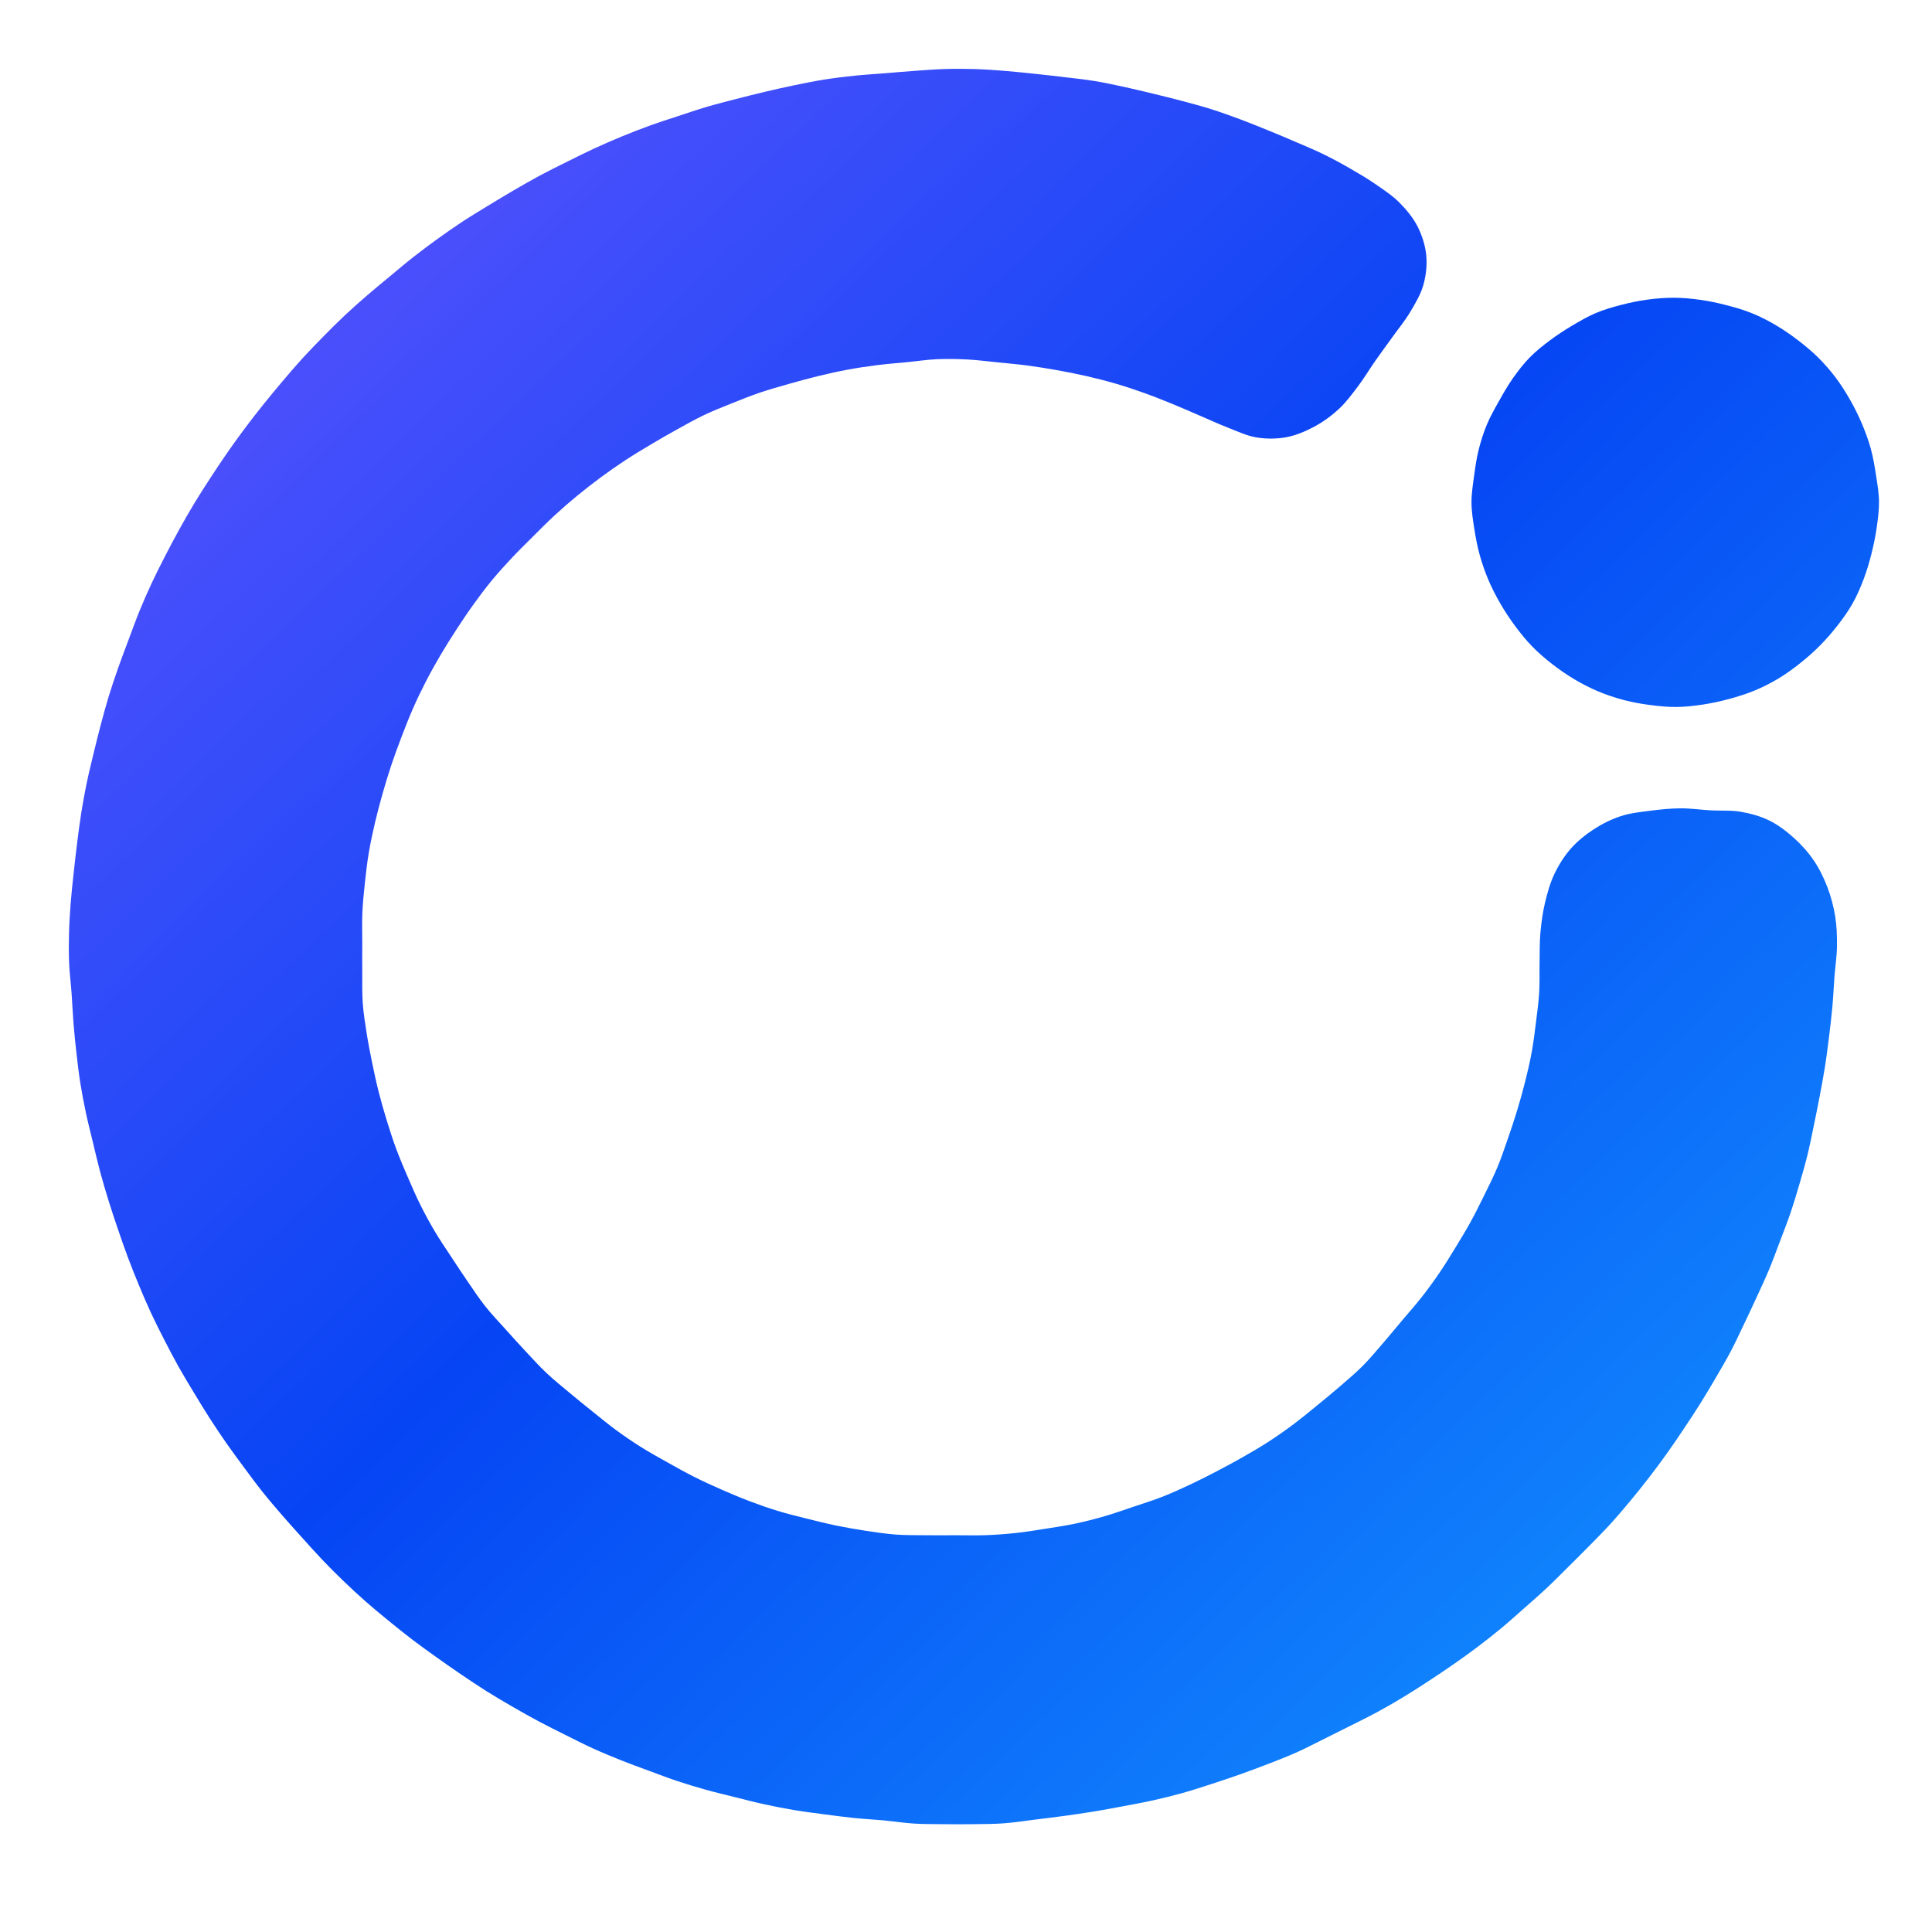
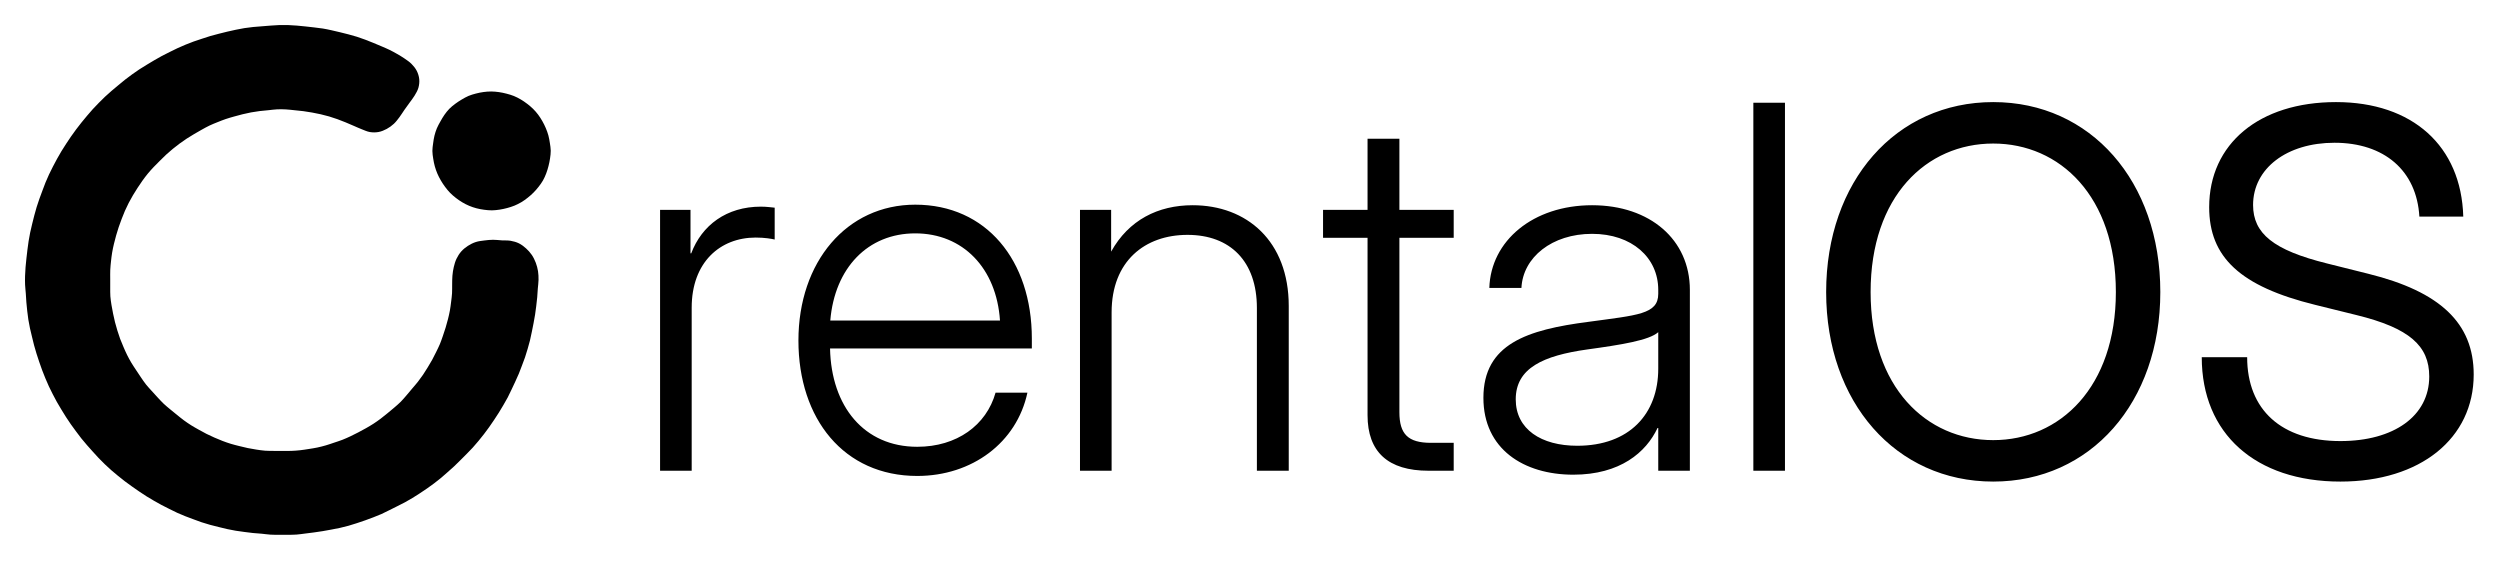
- <svg xmlns="http://www.w3.org/2000/svg" width="448" height="448" viewBox="99 129 448 448" role="img" aria-label="rentalOS" shape-rendering="geometricPrecision" text-rendering="geometricPrecision">
-   <defs>
-     <linearGradient id="rentalos-icon-gradient" x1="0%" y1="0%" x2="100%" y2="100%">
-       <stop offset="0%" stop-color="#6854FF" />
-       <stop offset="48%" stop-color="#0645F4" />
-       <stop offset="100%" stop-color="#149CFF" />
-     </linearGradient>
-   </defs>
-   <g id="rentalos-icon" fill="url(#rentalos-icon-gradient)" fill-rule="evenodd" shape-rendering="geometricPrecision">
+ <svg xmlns="http://www.w3.org/2000/svg" width="1996" height="448" viewBox="95 125 1996 448" role="img" aria-label="rentalOS" shape-rendering="geometricPrecision" text-rendering="geometricPrecision">
+   <g id="rentalos-icon" fill="#000000" fill-rule="evenodd" shape-rendering="geometricPrecision">
    <path d="M 311.000 145.438 C 308.677 145.603 306.357 145.811 304.036 145.999 C 301.714 146.186 299.388 146.320 297.072 146.562 C 294.756 146.804 292.438 147.085 290.138 147.450 C 287.838 147.815 285.552 148.281 283.270 148.751 C 280.988 149.221 278.715 149.737 276.447 150.272 C 274.179 150.807 271.919 151.378 269.663 151.961 C 267.407 152.544 265.145 153.110 262.911 153.769 C 260.677 154.428 258.471 155.186 256.258 155.915 C 254.045 156.644 251.822 157.350 249.632 158.143 C 247.442 158.936 245.270 159.785 243.117 160.673 C 240.963 161.561 238.825 162.493 236.710 163.470 C 234.596 164.448 232.514 165.498 230.428 166.537 C 228.342 167.575 226.247 168.600 224.194 169.700 C 222.141 170.801 220.123 171.969 218.110 173.141 C 216.097 174.314 214.102 175.520 212.113 176.735 C 210.125 177.950 208.127 179.151 206.180 180.431 C 204.234 181.711 202.324 183.050 200.435 184.413 C 198.546 185.776 196.676 187.170 194.844 188.609 C 193.012 190.048 191.237 191.560 189.444 193.048 C 187.650 194.535 185.844 196.010 184.083 197.535 C 182.322 199.060 180.573 200.602 178.877 202.198 C 177.180 203.794 175.536 205.449 173.902 207.110 C 172.268 208.771 170.641 210.441 169.072 212.163 C 167.503 213.885 165.994 215.663 164.488 217.441 C 162.983 219.219 161.493 221.012 160.037 222.831 C 158.581 224.650 157.149 226.490 155.754 228.356 C 154.359 230.222 152.996 232.113 151.667 234.026 C 150.338 235.940 149.053 237.885 147.781 239.837 C 146.510 241.790 145.243 243.747 144.039 245.741 C 142.834 247.735 141.681 249.763 140.553 251.801 C 139.425 253.840 138.335 255.900 137.271 257.972 C 136.206 260.045 135.151 262.125 134.166 264.236 C 133.181 266.347 132.245 268.483 131.363 270.639 C 130.482 272.795 129.697 274.991 128.878 277.173 C 128.060 279.355 127.225 281.531 126.453 283.729 C 125.681 285.927 124.928 288.135 124.245 290.362 C 123.563 292.589 122.955 294.840 122.358 297.092 C 121.760 299.344 121.205 301.608 120.659 303.873 C 120.113 306.139 119.554 308.402 119.083 310.684 C 118.612 312.965 118.198 315.261 117.832 317.561 C 117.465 319.862 117.178 322.175 116.886 324.487 C 116.595 326.798 116.331 329.114 116.082 331.430 C 115.833 333.747 115.571 336.064 115.392 338.386 C 115.213 340.707 115.068 343.033 115.007 345.361 C 114.947 347.689 114.930 350.026 115.028 352.352 C 115.127 354.677 115.430 356.992 115.600 359.314 C 115.769 361.637 115.856 363.967 116.045 366.288 C 116.234 368.609 116.468 370.927 116.732 373.242 C 116.996 375.556 117.265 377.874 117.630 380.174 C 117.995 382.474 118.435 384.765 118.919 387.043 C 119.403 389.322 119.986 391.580 120.532 393.845 C 121.079 396.110 121.596 398.383 122.200 400.634 C 122.803 402.884 123.463 405.120 124.152 407.346 C 124.840 409.572 125.580 411.783 126.332 413.988 C 127.084 416.193 127.846 418.396 128.664 420.578 C 129.481 422.759 130.343 424.926 131.238 427.077 C 132.133 429.228 133.050 431.372 134.033 433.484 C 135.015 435.596 136.068 437.677 137.131 439.750 C 138.194 441.824 139.270 443.892 140.409 445.924 C 141.549 447.956 142.762 449.947 143.968 451.941 C 145.173 453.936 146.380 455.930 147.640 457.889 C 148.901 459.848 150.198 461.787 151.531 463.697 C 152.865 465.607 154.255 467.479 155.643 469.350 C 157.031 471.222 158.409 473.104 159.861 474.925 C 161.312 476.747 162.830 478.516 164.354 480.278 C 165.878 482.041 167.442 483.769 169.002 485.500 C 170.563 487.230 172.108 488.975 173.716 490.661 C 175.324 492.347 176.971 493.998 178.650 495.614 C 180.328 497.230 182.037 498.815 183.785 500.355 C 185.534 501.894 187.334 503.377 189.138 504.851 C 190.942 506.326 192.758 507.789 194.611 509.200 C 196.464 510.612 198.361 511.968 200.258 513.321 C 202.155 514.674 204.066 516.009 205.994 517.317 C 207.922 518.624 209.856 519.929 211.828 521.168 C 213.801 522.407 215.812 523.587 217.829 524.752 C 219.846 525.918 221.876 527.066 223.931 528.162 C 225.987 529.259 228.078 530.291 230.163 531.331 C 232.248 532.371 234.323 533.437 236.442 534.403 C 238.561 535.369 240.716 536.263 242.879 537.128 C 245.042 537.992 247.236 538.782 249.421 539.591 C 251.607 540.399 253.782 541.242 255.991 541.979 C 258.201 542.716 260.435 543.387 262.678 544.013 C 264.922 544.640 267.192 545.175 269.453 545.738 C 271.714 546.301 273.970 546.893 276.246 547.389 C 278.521 547.886 280.810 548.333 283.108 548.718 C 285.405 549.104 287.719 549.396 290.029 549.702 C 292.339 550.008 294.650 550.318 296.967 550.555 C 299.285 550.791 301.614 550.906 303.933 551.122 C 306.253 551.339 308.561 551.708 310.885 551.855 C 313.208 552.001 315.543 551.975 317.872 551.999 C 320.202 552.023 322.534 552.033 324.863 551.999 C 327.193 551.965 329.528 551.967 331.849 551.795 C 334.170 551.623 336.477 551.251 338.790 550.967 C 341.103 550.682 343.417 550.405 345.725 550.088 C 348.033 549.771 350.340 549.441 352.638 549.064 C 354.937 548.687 357.229 548.256 359.518 547.824 C 361.808 547.392 364.103 546.981 366.377 546.474 C 368.650 545.968 370.916 545.411 373.160 544.785 C 375.403 544.159 377.620 543.435 379.837 542.718 C 382.054 542.000 384.264 541.259 386.460 540.481 C 388.656 539.703 390.842 538.891 393.014 538.049 C 395.186 537.206 397.365 536.373 399.492 535.425 C 401.619 534.477 403.686 533.393 405.776 532.362 C 407.865 531.330 409.948 530.286 412.028 529.235 C 414.109 528.185 416.208 527.169 418.257 526.061 C 420.305 524.952 422.327 523.789 424.321 522.586 C 426.316 521.382 428.273 520.114 430.223 518.840 C 432.174 517.565 434.113 516.271 436.024 514.938 C 437.935 513.605 439.831 512.247 441.689 510.843 C 443.547 509.438 445.382 507.998 447.174 506.510 C 448.966 505.022 450.696 503.457 452.441 501.914 C 454.187 500.371 455.950 498.844 457.650 497.251 C 459.349 495.659 460.985 493.997 462.641 492.357 C 464.296 490.717 465.950 489.074 467.582 487.411 C 469.214 485.748 470.863 484.099 472.433 482.378 C 474.002 480.657 475.509 478.877 476.999 477.086 C 478.489 475.295 479.949 473.477 481.371 471.632 C 482.794 469.787 484.183 467.914 485.537 466.018 C 486.890 464.121 488.197 462.191 489.492 460.254 C 490.787 458.317 492.071 456.371 493.307 454.396 C 494.543 452.421 495.732 450.416 496.906 448.403 C 498.081 446.391 499.269 444.383 500.354 442.322 C 501.438 440.261 502.409 438.141 503.414 436.039 C 504.418 433.937 505.410 431.828 506.382 429.710 C 507.353 427.593 508.348 425.483 509.243 423.333 C 510.139 421.183 510.931 418.990 511.756 416.810 C 512.580 414.631 513.437 412.461 514.188 410.256 C 514.938 408.051 515.604 405.816 516.259 403.580 C 516.914 401.345 517.562 399.104 518.118 396.842 C 518.675 394.580 519.123 392.291 519.597 390.010 C 520.071 387.729 520.531 385.443 520.964 383.154 C 521.397 380.865 521.834 378.574 522.196 376.273 C 522.557 373.972 522.848 371.658 523.133 369.346 C 523.418 367.034 523.696 364.719 523.905 362.400 C 524.114 360.080 524.210 357.750 524.387 355.428 C 524.563 353.105 524.935 350.787 524.962 348.465 C 524.990 346.143 524.921 343.782 524.553 341.496 C 524.185 339.211 523.581 336.912 522.754 334.752 C 521.928 332.592 520.890 330.444 519.594 328.536 C 518.299 326.628 516.699 324.849 514.982 323.305 C 513.265 321.762 511.348 320.287 509.293 319.275 C 507.238 318.263 504.921 317.628 502.650 317.234 C 500.380 316.839 497.995 317.038 495.670 316.906 C 493.344 316.773 491.021 316.425 488.698 316.440 C 486.374 316.454 484.034 316.691 481.730 316.990 C 479.426 317.290 477.063 317.523 474.874 318.238 C 472.685 318.953 470.531 320.024 468.597 321.278 C 466.662 322.532 464.788 324.041 463.266 325.761 C 461.744 327.482 460.462 329.524 459.466 331.602 C 458.469 333.679 457.829 335.971 457.286 338.226 C 456.744 340.481 456.424 342.815 456.210 345.130 C 455.995 347.445 456.050 349.786 456.001 352.115 C 455.952 354.445 456.054 356.782 455.915 359.105 C 455.776 361.428 455.457 363.742 455.167 366.054 C 454.878 368.365 454.597 370.682 454.180 372.972 C 453.763 375.263 453.229 377.536 452.664 379.796 C 452.099 382.055 451.465 384.300 450.789 386.529 C 450.113 388.758 449.371 390.970 448.606 393.170 C 447.841 395.371 447.097 397.585 446.199 399.732 C 445.302 401.879 444.246 403.963 443.220 406.055 C 442.193 408.146 441.162 410.239 440.041 412.280 C 438.919 414.321 437.706 416.313 436.490 418.301 C 435.274 420.288 434.058 422.281 432.746 424.204 C 431.434 426.128 430.056 428.011 428.618 429.843 C 427.180 431.675 425.620 433.411 424.120 435.194 C 422.620 436.978 421.146 438.784 419.620 440.544 C 418.094 442.305 416.607 444.110 414.965 445.757 C 413.323 447.405 411.530 448.905 409.769 450.430 C 408.008 451.956 406.206 453.436 404.401 454.908 C 402.595 456.381 400.800 457.871 398.935 459.265 C 397.070 460.660 395.163 462.008 393.210 463.275 C 391.256 464.542 389.237 465.714 387.214 466.868 C 385.190 468.022 383.136 469.124 381.069 470.200 C 379.003 471.276 376.925 472.337 374.815 473.324 C 372.706 474.311 370.580 475.275 368.412 476.121 C 366.243 476.967 364.011 477.656 361.803 478.399 C 359.594 479.142 357.397 479.930 355.161 480.579 C 352.925 481.228 350.664 481.808 348.387 482.292 C 346.110 482.776 343.800 483.120 341.499 483.483 C 339.197 483.847 336.893 484.224 334.579 484.474 C 332.264 484.724 329.938 484.896 327.612 484.984 C 325.286 485.071 322.952 484.997 320.621 485.000 C 318.291 485.003 315.960 485.027 313.631 484.999 C 311.301 484.972 308.964 485.009 306.644 484.835 C 304.323 484.660 302.012 484.304 299.710 483.955 C 297.407 483.605 295.108 483.208 292.827 482.737 C 290.546 482.266 288.284 481.697 286.024 481.129 C 283.765 480.562 281.496 480.013 279.269 479.332 C 277.043 478.650 274.843 477.869 272.666 477.042 C 270.489 476.214 268.340 475.305 266.208 474.367 C 264.076 473.428 261.954 472.459 259.875 471.410 C 257.795 470.362 255.763 469.216 253.730 468.077 C 251.698 466.938 249.652 465.814 247.680 464.575 C 245.709 463.337 243.781 462.021 241.902 460.645 C 240.024 459.270 238.227 457.779 236.409 456.322 C 234.590 454.865 232.778 453.399 230.992 451.903 C 229.206 450.407 227.382 448.945 225.691 447.347 C 224.000 445.748 222.439 444.012 220.847 442.312 C 219.255 440.611 217.694 438.879 216.139 437.144 C 214.585 435.409 212.963 433.725 211.519 431.901 C 210.075 430.077 208.794 428.121 207.473 426.202 C 206.152 424.283 204.871 422.335 203.593 420.387 C 202.315 418.438 200.993 416.514 199.805 414.512 C 198.618 412.509 197.506 410.455 196.468 408.371 C 195.431 406.287 194.504 404.144 193.580 402.006 C 192.656 399.868 191.735 397.723 190.923 395.541 C 190.112 393.358 189.396 391.137 188.710 388.910 C 188.024 386.684 187.380 384.442 186.807 382.184 C 186.235 379.926 185.744 377.646 185.277 375.364 C 184.810 373.082 184.366 370.791 184.005 368.490 C 183.644 366.190 183.279 363.880 183.112 361.560 C 182.945 359.241 183.019 356.901 183.000 354.571 C 182.982 352.242 182.995 349.911 183.000 347.581 C 183.005 345.250 182.926 342.915 183.030 340.590 C 183.133 338.265 183.371 335.944 183.620 333.629 C 183.869 331.314 184.137 328.994 184.523 326.698 C 184.909 324.401 185.406 322.120 185.934 319.852 C 186.463 317.584 187.061 315.329 187.696 313.087 C 188.331 310.846 189.007 308.614 189.745 306.404 C 190.484 304.195 191.293 302.007 192.125 299.831 C 192.957 297.655 193.800 295.480 194.737 293.348 C 195.674 291.216 196.682 289.110 197.748 287.040 C 198.814 284.969 199.953 282.933 201.134 280.925 C 202.314 278.918 203.560 276.945 204.831 274.992 C 206.101 273.039 207.395 271.100 208.756 269.209 C 210.116 267.319 211.513 265.447 212.993 263.650 C 214.473 261.852 216.042 260.125 217.635 258.426 C 219.228 256.726 220.898 255.097 222.550 253.454 C 224.202 251.811 225.836 250.146 227.547 248.566 C 229.258 246.986 231.020 245.457 232.818 243.976 C 234.615 242.495 236.456 241.061 238.331 239.678 C 240.205 238.296 242.117 236.959 244.065 235.681 C 246.012 234.404 248.014 233.206 250.016 232.015 C 252.019 230.823 254.040 229.660 256.078 228.533 C 258.117 227.406 260.147 226.252 262.248 225.251 C 264.350 224.250 266.524 223.396 268.686 222.528 C 270.848 221.660 273.014 220.792 275.219 220.041 C 277.423 219.291 279.671 218.665 281.913 218.028 C 284.154 217.391 286.402 216.771 288.666 216.222 C 290.929 215.672 293.205 215.156 295.494 214.730 C 297.784 214.305 300.093 213.959 302.403 213.667 C 304.713 213.375 307.039 213.208 309.357 212.979 C 311.675 212.750 313.990 212.396 316.312 212.292 C 318.634 212.189 320.965 212.236 323.287 212.356 C 325.609 212.477 327.927 212.782 330.245 213.014 C 332.562 213.247 334.884 213.447 337.193 213.751 C 339.502 214.054 341.806 214.425 344.099 214.836 C 346.392 215.247 348.682 215.694 350.952 216.215 C 353.222 216.736 355.484 217.307 357.719 217.961 C 359.954 218.616 362.168 219.356 364.361 220.141 C 366.554 220.926 368.719 221.791 370.876 222.670 C 373.034 223.549 375.162 224.501 377.305 225.416 C 379.448 226.331 381.563 227.326 383.735 228.161 C 385.906 228.997 388.077 230.058 390.334 230.429 C 392.590 230.799 395.033 230.801 397.275 230.383 C 399.517 229.965 401.756 229.011 403.786 227.922 C 405.815 226.833 407.757 225.418 409.450 223.851 C 411.143 222.283 412.541 220.369 413.944 218.516 C 415.347 216.662 416.534 214.640 417.869 212.731 C 419.204 210.822 420.600 208.955 421.955 207.059 C 423.309 205.164 424.813 203.351 425.996 201.357 C 427.179 199.363 428.432 197.290 429.053 195.095 C 429.675 192.899 429.946 190.444 429.723 188.184 C 429.501 185.923 428.753 183.562 427.718 181.529 C 426.683 179.497 425.136 177.622 423.514 175.988 C 421.892 174.354 419.899 173.047 417.986 171.724 C 416.073 170.402 414.056 169.215 412.038 168.053 C 410.019 166.892 407.968 165.778 405.875 164.756 C 403.783 163.735 401.624 162.848 399.484 161.925 C 397.345 161.003 395.195 160.100 393.038 159.221 C 390.880 158.341 388.721 157.462 386.538 156.648 C 384.355 155.835 382.160 155.044 379.939 154.342 C 377.719 153.640 375.465 153.037 373.214 152.436 C 370.963 151.835 368.698 151.284 366.434 150.735 C 364.169 150.187 361.904 149.637 359.627 149.144 C 357.350 148.651 355.068 148.155 352.771 147.779 C 350.473 147.404 348.152 147.169 345.840 146.890 C 343.527 146.611 341.210 146.350 338.893 146.107 C 336.576 145.864 334.258 145.614 331.937 145.431 C 329.615 145.248 327.291 145.079 324.964 145.009 C 322.636 144.939 320.300 144.938 317.973 145.010 C 315.645 145.081 313.323 145.273 311.000 145.438 Z M 481.000 198.481 C 478.963 198.757 476.929 199.180 474.939 199.697 C 472.949 200.215 470.948 200.787 469.059 201.585 C 467.169 202.382 465.371 203.430 463.602 204.482 C 461.834 205.533 460.093 206.660 458.448 207.893 C 456.802 209.126 455.165 210.416 453.730 211.879 C 452.295 213.342 451.024 214.994 449.839 216.672 C 448.654 218.351 447.628 220.154 446.620 221.949 C 445.611 223.744 444.578 225.548 443.787 227.442 C 442.997 229.336 442.370 231.320 441.874 233.313 C 441.378 235.306 441.087 237.362 440.811 239.401 C 440.534 241.441 440.205 243.501 440.216 245.549 C 440.228 247.597 440.559 249.658 440.879 251.689 C 441.199 253.721 441.585 255.761 442.135 257.741 C 442.685 259.721 443.370 261.681 444.176 263.571 C 444.983 265.461 445.941 267.303 446.976 269.080 C 448.010 270.858 449.155 272.586 450.385 274.235 C 451.615 275.883 452.918 277.502 454.354 278.969 C 455.790 280.437 457.375 281.781 458.999 283.042 C 460.624 284.302 462.332 285.483 464.100 286.531 C 465.868 287.579 467.715 288.532 469.608 289.328 C 471.502 290.124 473.474 290.782 475.461 291.306 C 477.448 291.830 479.492 292.199 481.530 292.470 C 483.568 292.742 485.638 292.952 487.689 292.937 C 489.741 292.922 491.807 292.687 493.840 292.381 C 495.873 292.075 497.901 291.633 499.887 291.098 C 501.873 290.563 503.857 289.952 505.756 289.170 C 507.655 288.388 509.516 287.457 511.280 286.405 C 513.044 285.353 514.724 284.131 516.337 282.857 C 517.951 281.582 519.510 280.213 520.960 278.756 C 522.410 277.298 523.774 275.734 525.037 274.112 C 526.300 272.489 527.526 270.806 528.538 269.022 C 529.550 267.238 530.377 265.327 531.110 263.407 C 531.843 261.487 532.429 259.497 532.938 257.503 C 533.446 255.509 533.864 253.478 534.160 251.444 C 534.455 249.410 534.734 247.344 534.710 245.296 C 534.685 243.248 534.327 241.190 534.012 239.156 C 533.697 237.122 533.361 235.074 532.819 233.093 C 532.277 231.112 531.560 229.163 530.759 227.270 C 529.958 225.376 529.031 223.519 528.013 221.732 C 526.996 219.945 525.891 218.187 524.654 216.547 C 523.417 214.908 522.052 213.339 520.593 211.893 C 519.133 210.448 517.532 209.125 515.897 207.877 C 514.263 206.628 512.559 205.443 510.787 204.403 C 509.014 203.363 507.166 202.408 505.264 201.637 C 503.361 200.865 501.365 200.291 499.374 199.774 C 497.383 199.257 495.353 198.822 493.318 198.533 C 491.282 198.245 489.214 198.052 487.161 198.043 C 485.108 198.035 483.037 198.206 481.000 198.481 Z" />
  </g>
+   <g id="rentalos-rental" fill="#000000" fill-rule="evenodd" shape-rendering="geometricPrecision">
+     <path d="M 622.0 500.835 L 647.244 500.835 L 647.244 370.641 C 647.244 334.354 669.963 314.664 698.362 314.664 C 705.619 314.664 711.173 315.673 713.508 316.241 L 713.508 290.809 C 710.983 290.619 707.386 289.988 702.464 289.988 C 675.075 289.988 655.321 304.819 646.865 327.285 L 646.297 327.285 L 646.297 292.576 L 622.0 292.576 L 622.0 500.835 Z M 827.317 505.0 C 871.114 505.0 906.771 478.368 915.291 438.483 L 889.858 438.483 C 882.537 464.547 858.871 481.713 827.317 481.713 C 784.908 481.713 758.654 449.527 757.708 403.205 L 918.825 403.205 L 918.825 395.317 C 918.825 332.776 882.348 288.41 825.739 288.41 C 771.087 288.41 732.464 333.975 732.464 396.895 C 732.464 459.435 768.752 505.0 827.317 505.0 Z M 757.897 380.928 C 761.431 338.898 787.874 311.319 825.739 311.319 C 863.794 311.319 890.615 339.087 893.392 380.928 L 757.897 380.928 Z M 982.509 374.428 C 982.509 333.407 1009.141 312.518 1043.094 312.518 C 1077.173 312.518 1098.503 333.596 1098.503 370.894 L 1098.503 500.835 L 1123.936 500.835 L 1123.936 369.316 C 1123.936 317.44 1090.425 288.852 1047.196 288.852 C 1019.617 288.852 996.141 300.654 982.131 325.897 L 982.131 292.576 L 957.266 292.576 L 957.266 500.835 L 982.509 500.835 L 982.509 374.428 Z M 1255.637 292.576 L 1212.281 292.576 L 1212.281 235.778 L 1186.848 235.778 L 1186.848 292.576 L 1151.318 292.576 L 1151.318 314.853 L 1186.848 314.853 L 1186.848 456.469 C 1186.848 485.815 1203.193 500.835 1235.568 500.835 L 1255.637 500.835 L 1255.637 478.557 L 1237.524 478.557 C 1219.16 478.557 1212.281 471.615 1212.281 454.071 L 1212.281 314.853 L 1255.637 314.853 L 1255.637 292.576 Z M 1351.104 503.99 C 1388.591 503.99 1409.291 486.067 1418.378 466.693 L 1418.946 466.693 L 1418.946 500.835 L 1444.19 500.835 L 1444.19 356.442 C 1444.19 316.431 1412.446 288.852 1366.124 288.852 C 1318.982 288.852 1285.219 317.251 1284.083 354.864 L 1309.705 354.864 C 1310.904 330.441 1334.128 311.698 1366.124 311.698 C 1397.868 311.698 1418.946 330.63 1418.946 356.442 L 1418.946 359.597 C 1418.946 376.006 1402.223 376.573 1363.348 381.938 C 1314.438 388.249 1279.35 399.482 1279.35 442.648 C 1279.35 483.48 1311.472 503.99 1351.104 503.99 Z M 1354.26 480.892 C 1325.482 480.892 1305.161 467.703 1305.161 443.848 C 1305.161 418.793 1327.249 408.948 1362.149 404.026 C 1389.601 400.239 1411.689 396.705 1418.946 390.205 L 1418.946 419.361 C 1418.946 455.46 1395.912 480.892 1354.26 480.892 Z M 1520.118 207.0 L 1494.874 207.0 L 1494.874 500.835 L 1520.118 500.835 L 1520.118 207.0 Z" />
+   </g>
+   <g transform="translate(10 0)">
+     <g id="rentalos-os" fill="#000000" fill-rule="evenodd" shape-rendering="geometricPrecision">
+       <path d="M 1676.399 509.492 C 1754.194 509.492 1809.798 446.26 1809.798 358.189 C 1809.798 269.74 1754.194 206.508 1676.399 206.508 C 1598.604 206.508 1543.0 269.74 1543.0 358.189 C 1543.0 446.26 1598.604 509.492 1676.399 509.492 Z M 1676.399 476.395 C 1623.002 476.395 1578.493 434.219 1578.493 358.189 C 1578.493 281.718 1623.002 239.605 1676.399 239.605 C 1729.607 239.605 1774.305 281.718 1774.305 358.189 C 1774.305 434.219 1729.607 476.395 1676.399 476.395 Z M 1953.583 509.492 C 2017.446 509.492 2060.0 475.008 2060.0 424.006 C 2060.0 383.028 2033.207 357.811 1976.027 343.626 L 1942.74 335.305 C 1900.186 324.713 1883.858 311.474 1883.858 288.653 C 1883.858 259.464 1910.84 238.975 1948.855 238.975 C 1988.635 238.975 2014.483 261.229 2016.626 297.92 L 2051.678 297.92 C 2050.102 241.56 2011.142 206.508 1950.053 206.508 C 1888.775 206.508 1848.806 239.794 1848.806 290.418 C 1848.806 330.387 1873.582 353.65 1933.473 368.402 L 1966.381 376.535 C 2008.746 386.937 2024.507 401.121 2024.507 425.582 C 2024.507 457.104 1996.327 477.151 1953.583 477.151 C 1906.49 477.151 1879.13 452.186 1879.13 410.2 L 1842.88 410.2 C 1842.88 471.288 1885.812 509.492 1953.583 509.492 Z" />
+     </g>
+   </g>
</svg>
